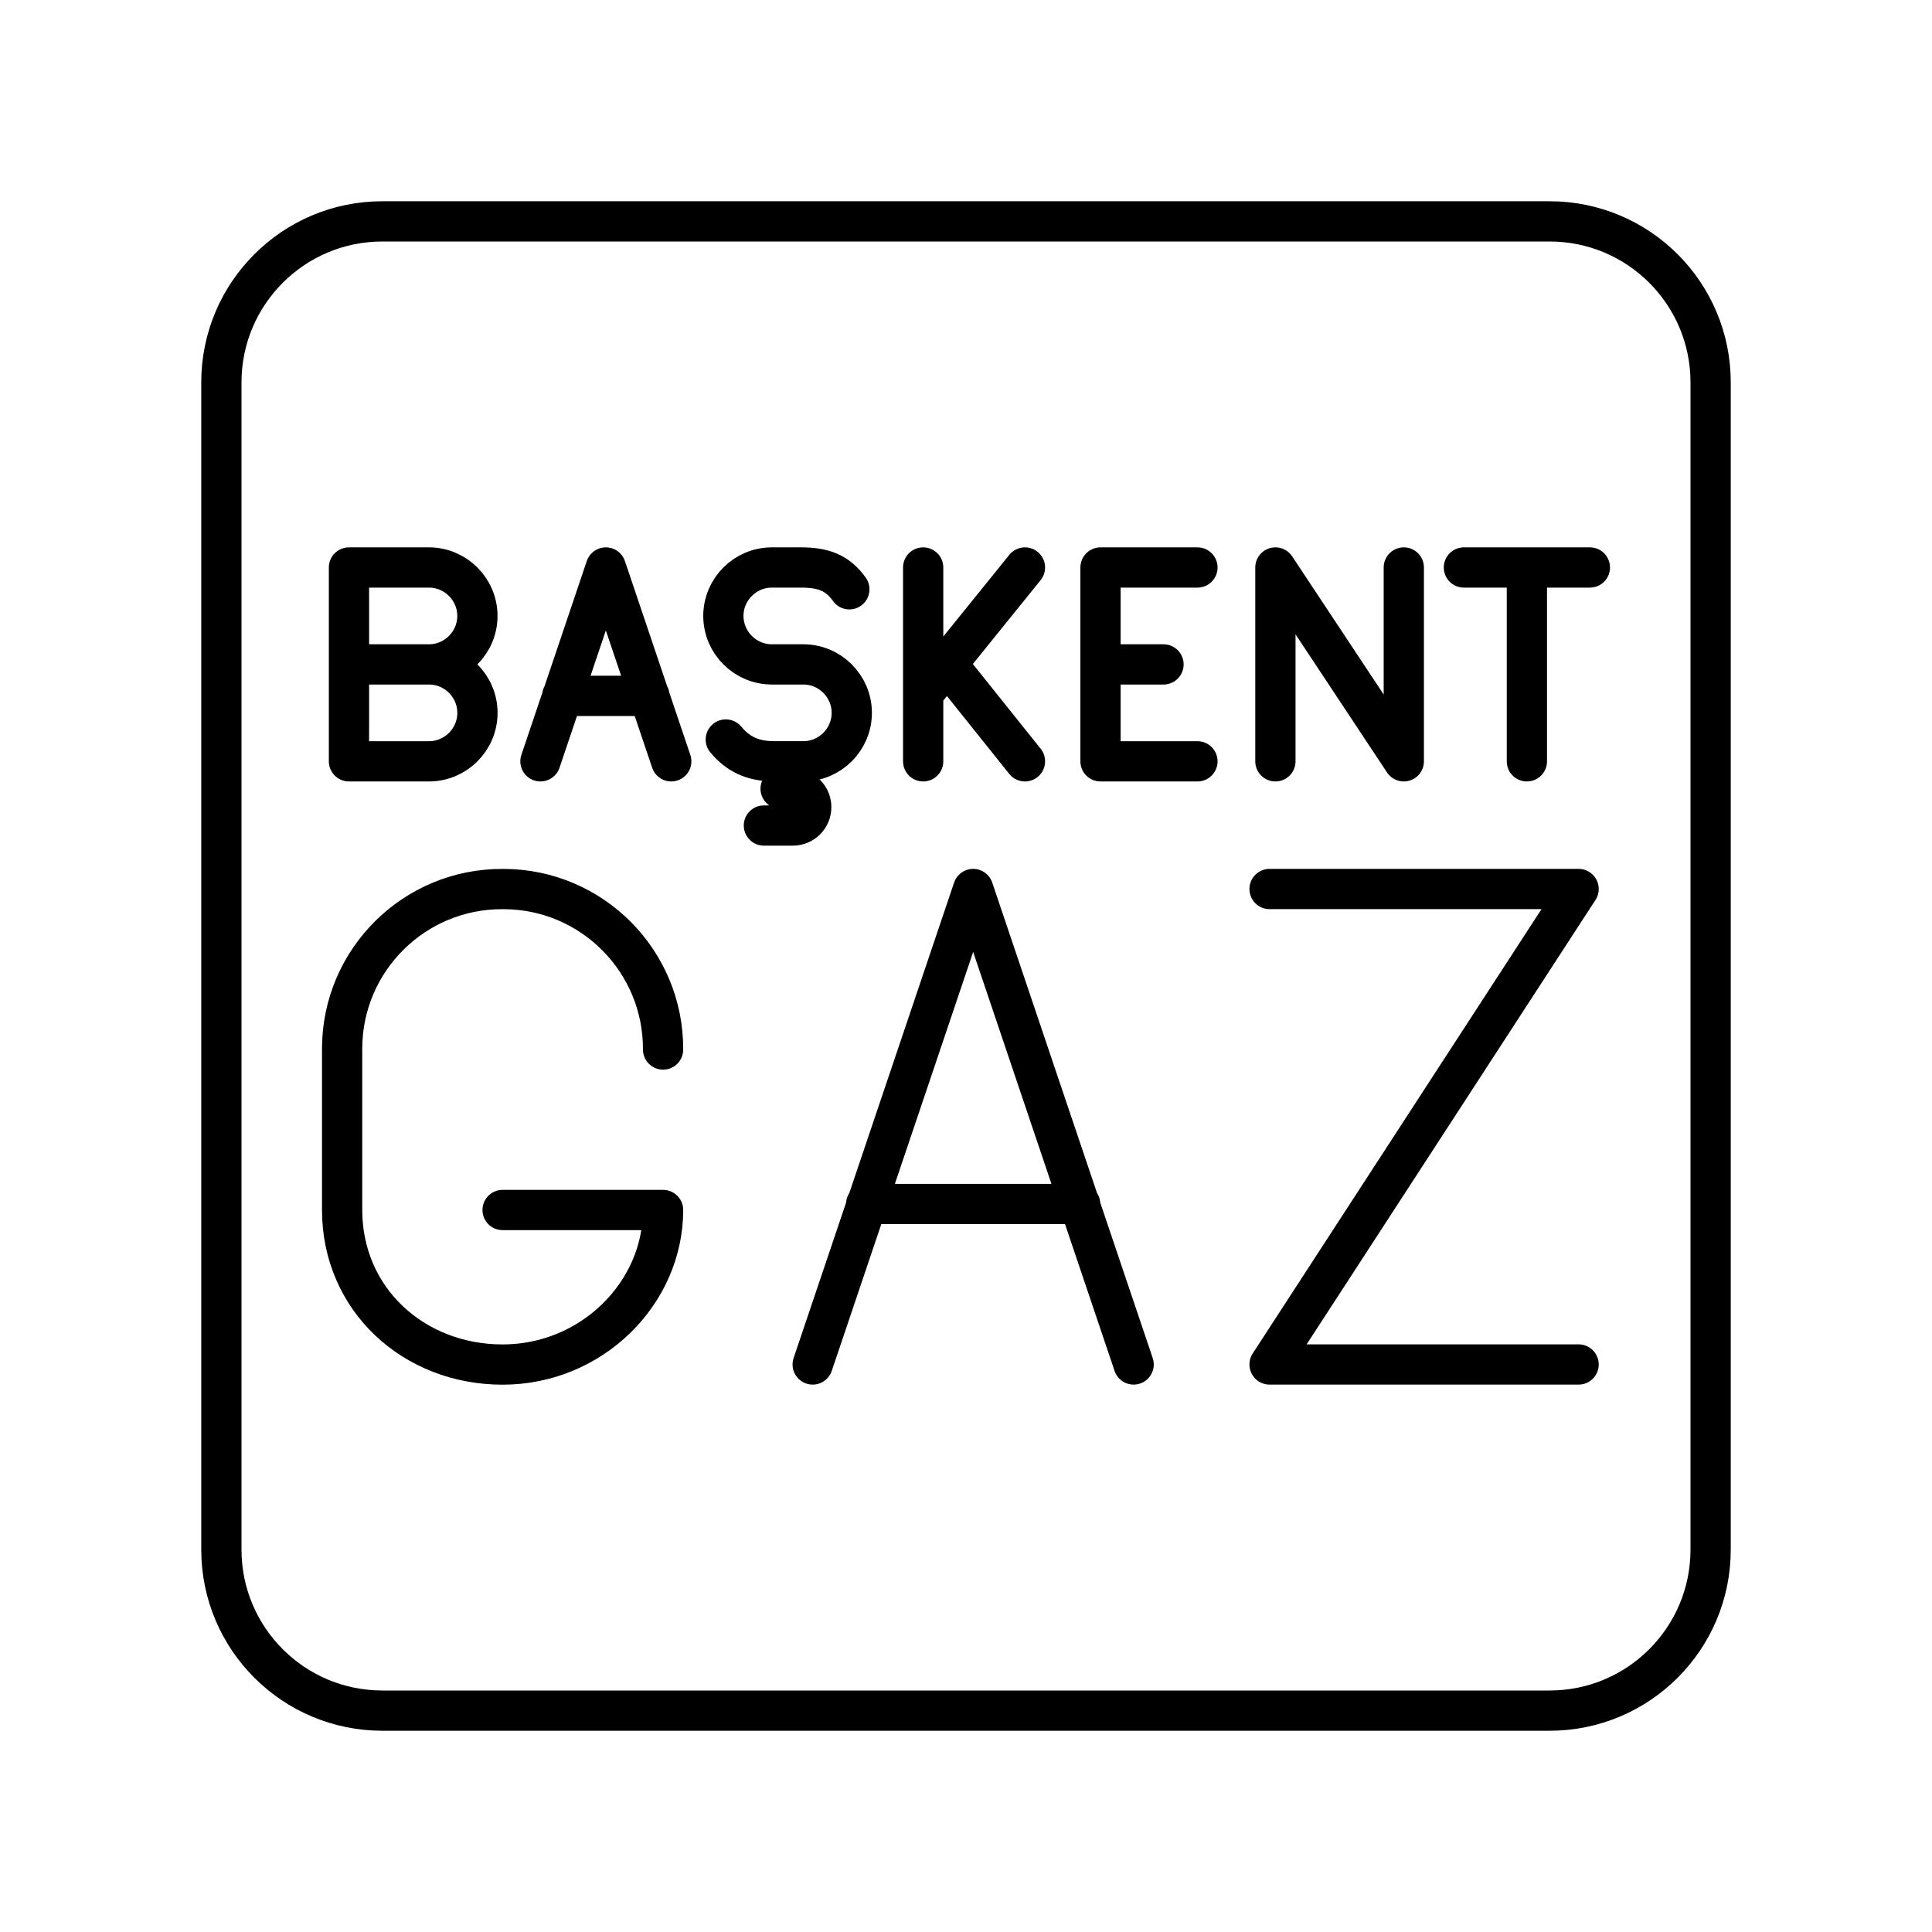
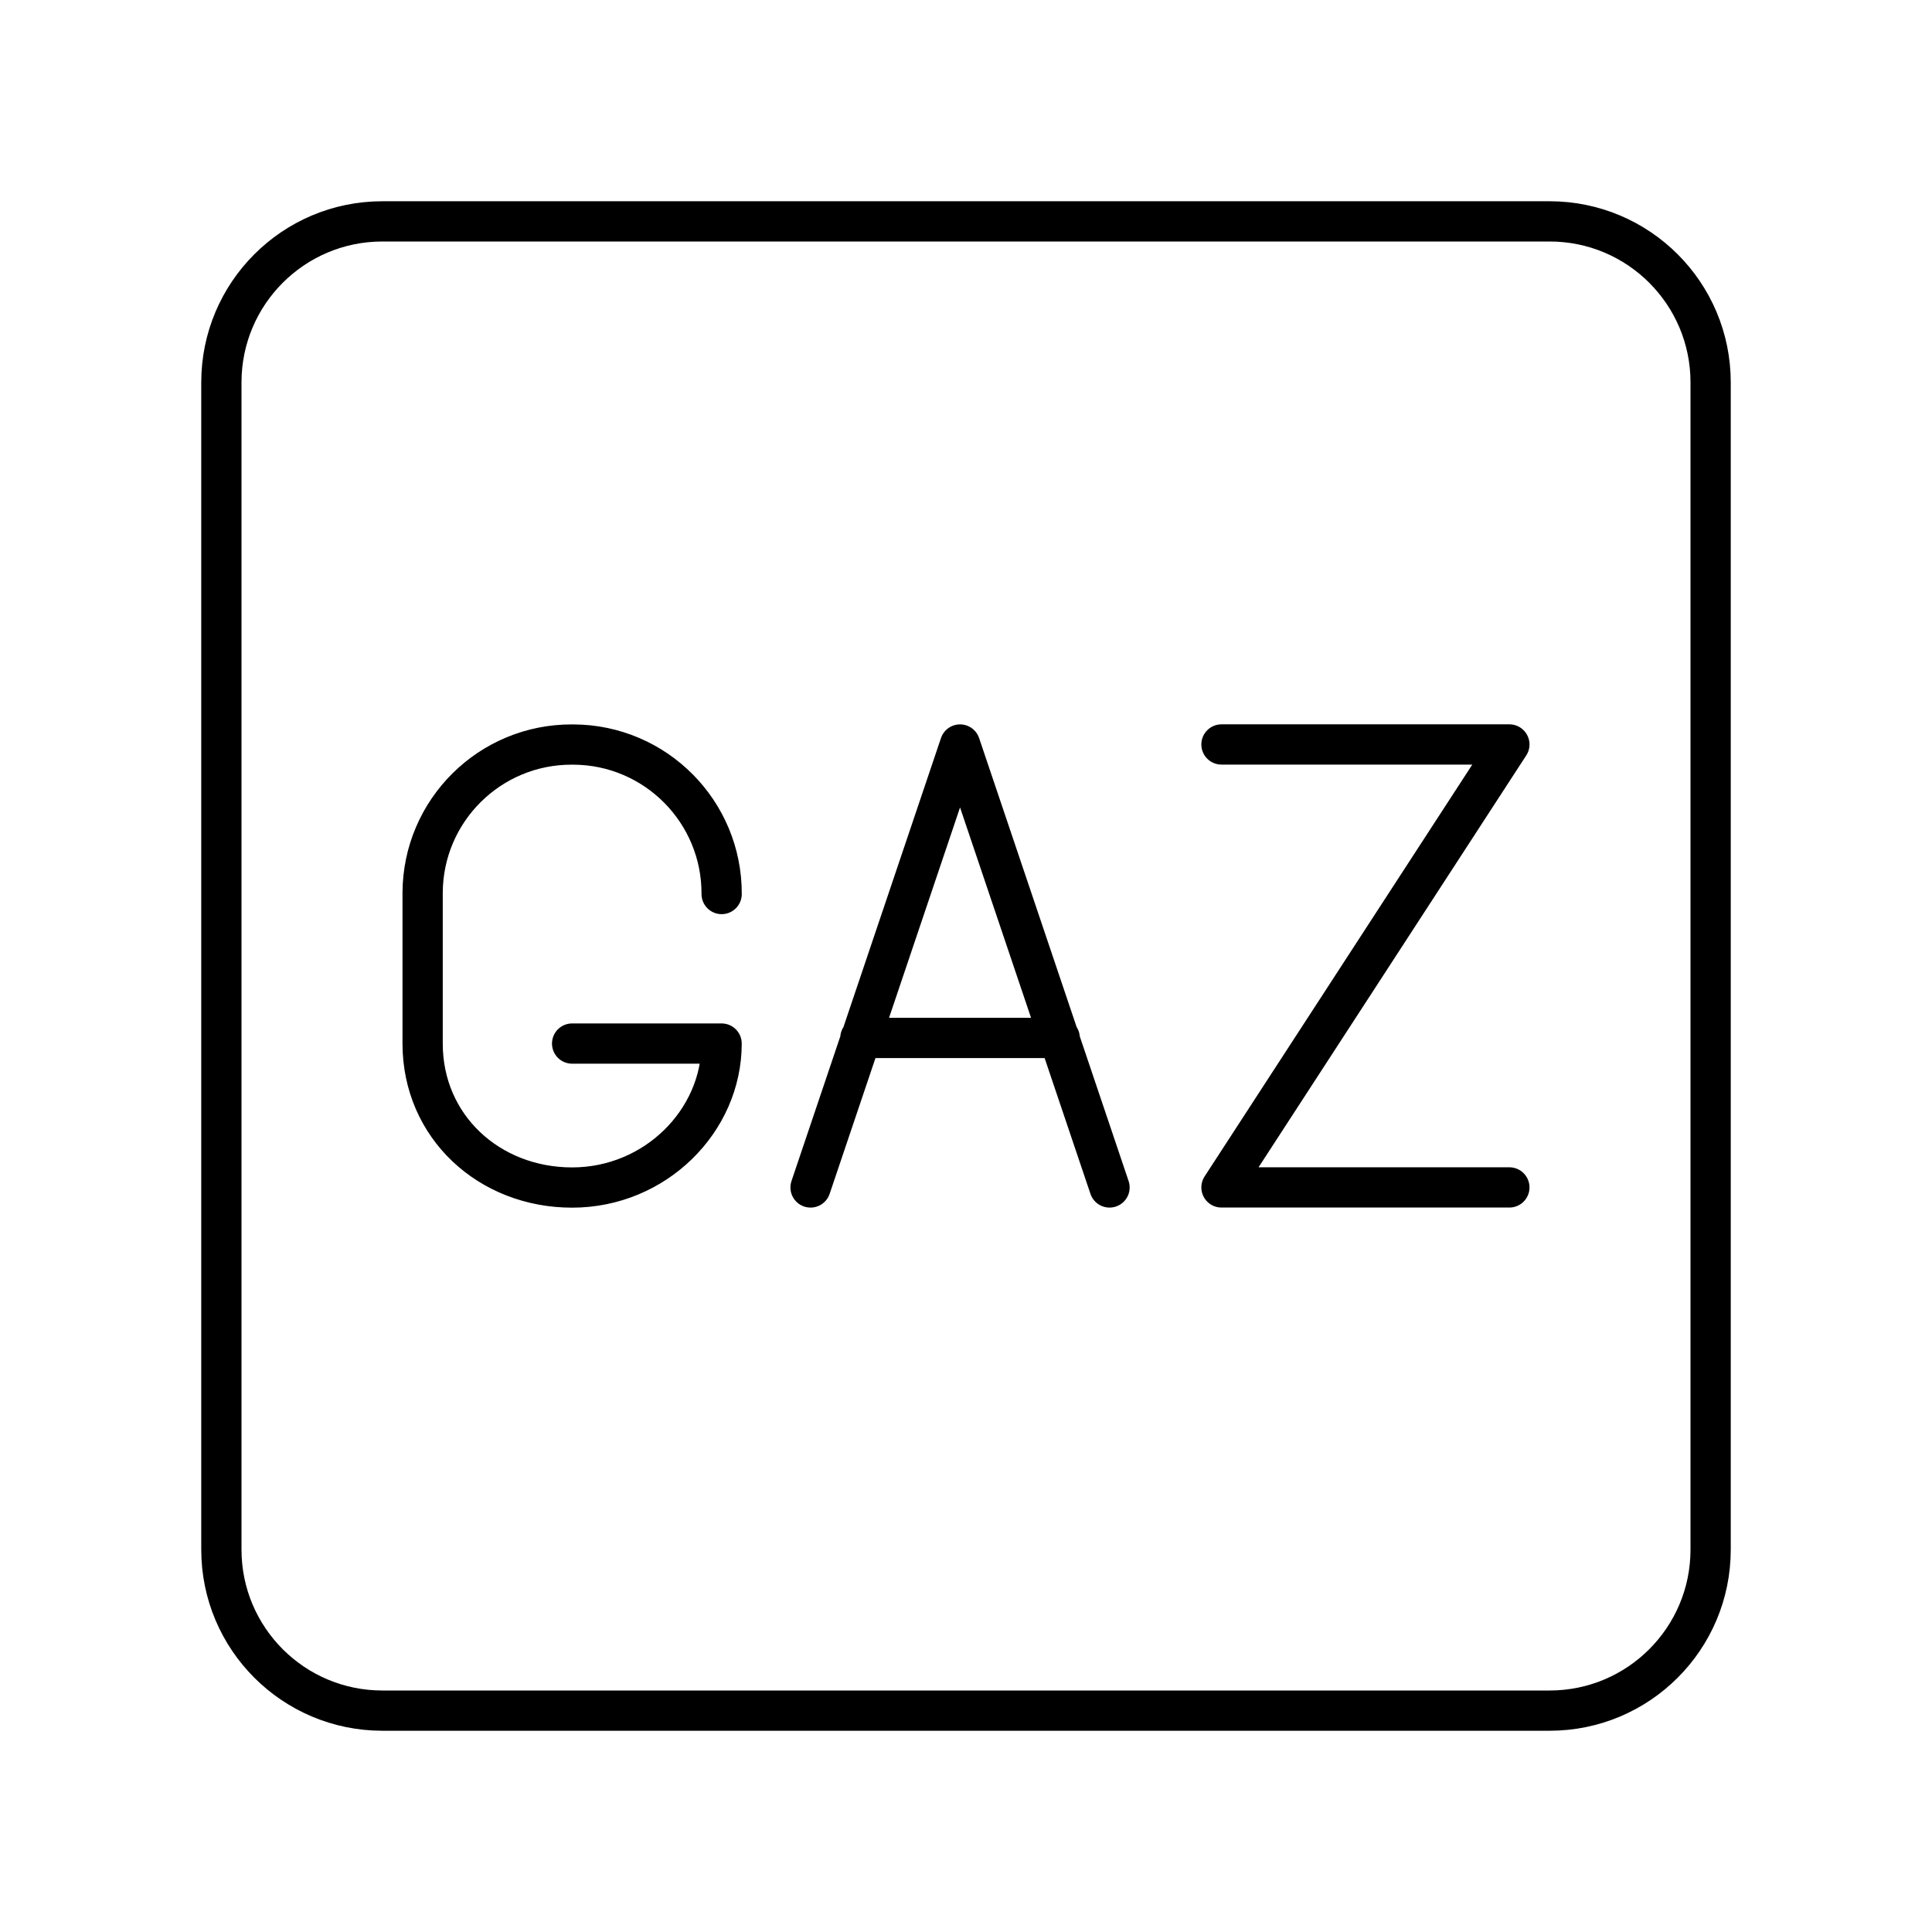
<svg xmlns="http://www.w3.org/2000/svg" id="a" viewBox="0 0 48 48">
  <defs>
    <style>.b{fill:none;stroke:#000;stroke-linecap:round;stroke-linejoin:round;}</style>
  </defs>
-   <path class="b" d="M26.836,29.913h-5.316M20.191,33.9l3.987-11.813,3.987,11.813" />
-   <path class="b" d="M10.658,16.507c.662,0,1.204.541,1.204,1.204s-.542,1.204-1.204,1.204h-1.988v-4.816h1.987c.662,0,1.204.542,1.204,1.204s-.542,1.204-1.204,1.204M10.658,16.507h-1.987M16.136,17.289h-2.168M13.427,18.915l1.625-4.816,1.625,4.816M18.032,18.373c.301.36.662.541,1.204.541h.722c.663,0,1.204-.541,1.204-1.203h0c0-.663-.541-1.204-1.204-1.204h-.782c-.664-.002-1.202-.54-1.204-1.204h0c0-.662.542-1.204,1.204-1.204h.722c.542,0,.903.12,1.204.542M22.936,14.099v4.816M22.936,17.229l2.529-3.13M25.465,18.915l-1.927-2.408M27.342,16.507h1.565M29.75,18.915h-2.408v-4.816h2.408M31.687,18.915v-4.816l3.19,4.816v-4.816M36.37,14.099h3.13M37.935,18.915v-4.816" />
-   <path class="b" d="M16.474,26.075c.009-2.193-1.76-3.978-3.953-3.987-.011,0-.023,0-.034,0h0c-2.193-.009-3.978,1.76-3.987,3.953,0,.011,0,.023,0,.034v3.987c0,2.215,1.772,3.84,3.987,3.84h0c2.215,0,3.987-1.773,3.987-3.84h-3.987M31.542,22.087h7.678l-7.678,11.813h7.678M19.698,18.925l-.304.671h.304c.252-0.0.457.204.457.457 0.0.252-.204.457-.457.457h-.719" />
+   <path class="b" d="M26.328,25.787h-4.952M20.138,29.502l3.714-11.005,3.714,11.005M17.929,22.212c.009-2.043-1.64-3.706-3.683-3.714h-.032c-2.043-.009-3.706,1.64-3.714,3.683h0v3.746c0,2.063,1.651,3.577,3.714,3.577h0c2.063,0,3.714-1.652,3.714-3.577h-3.714M30.347,18.496h7.153l-7.153,11.005h7.153" />
  <path class="b" d="M38.5,5.5H9.5c-2.209,0-4,1.791-4,4v29c0,2.209,1.791,4,4,4h29c2.209,0,4-1.791,4-4V9.5c0-2.209-1.791-4-4-4" />
</svg>
